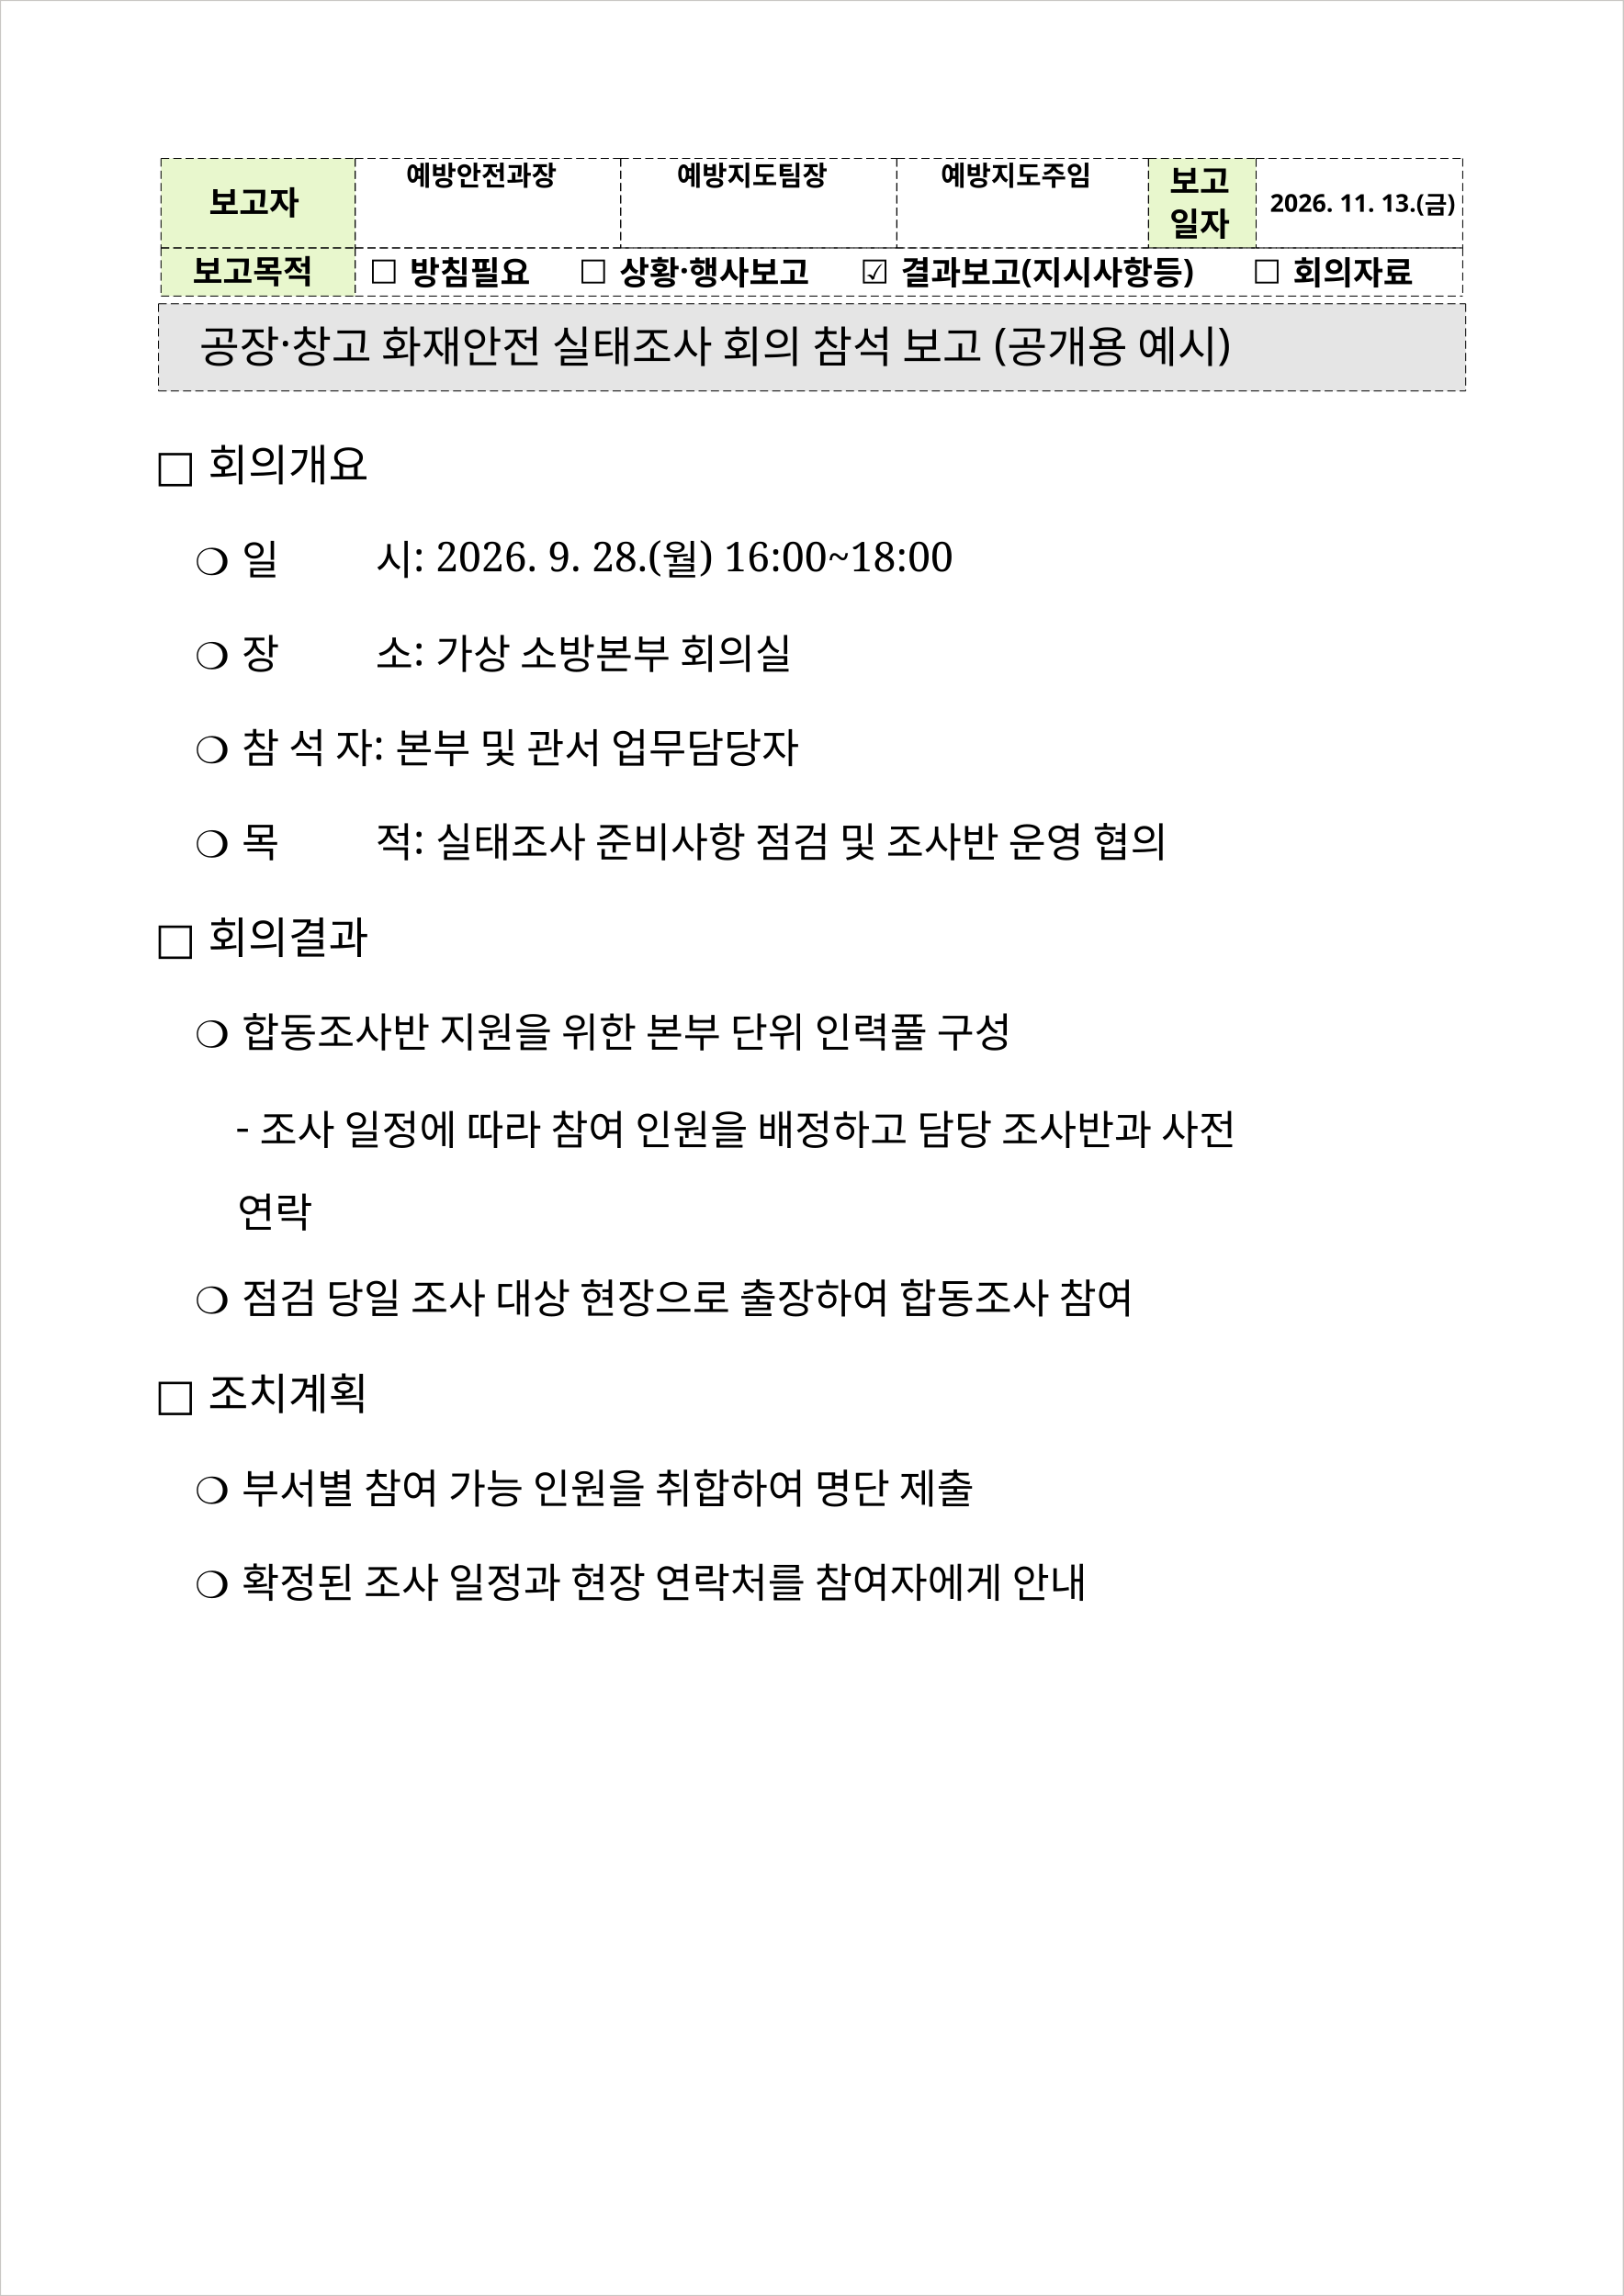
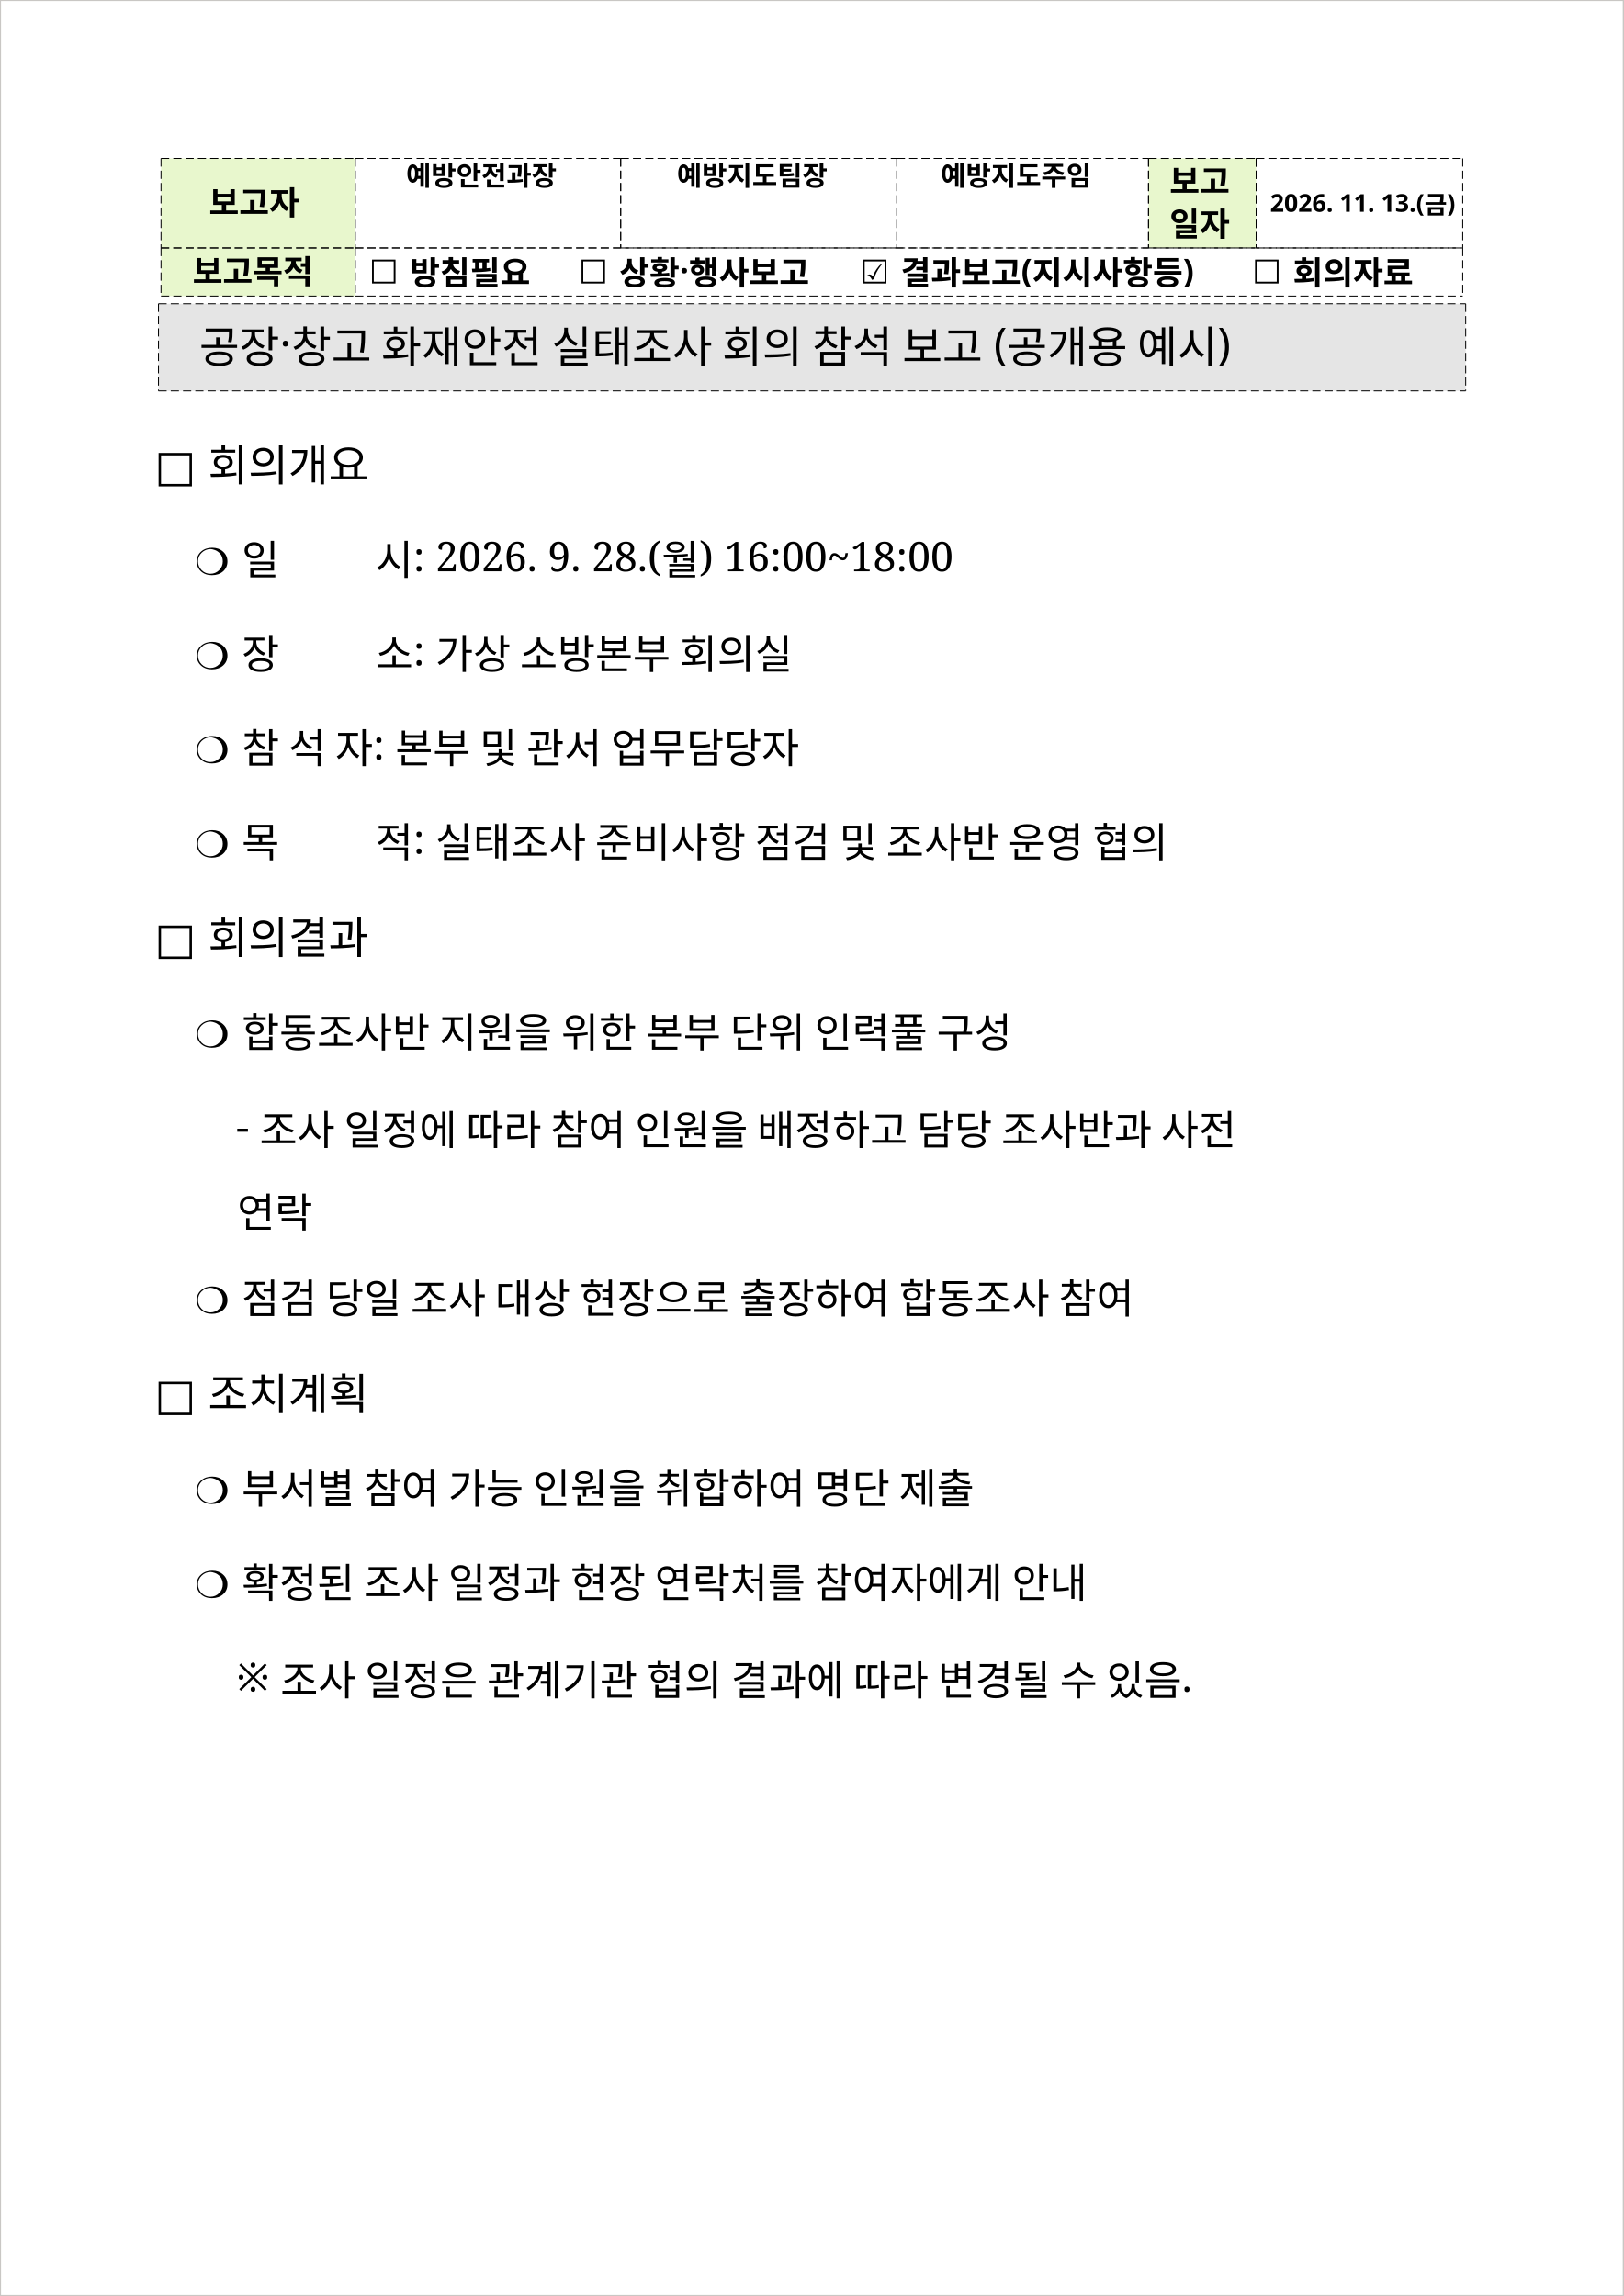
<svg xmlns="http://www.w3.org/2000/svg" viewBox="0 0 595.28 841.86" width="595.28pt" height="841.86pt" font-family="'HCR Batang','함초롬바탕','Hancom Batang',AppleMyungjo,'Noto Serif CJK KR',serif" xml:space="preserve">
  <defs>
    <clipPath id="pgclip0">
      <rect x="0" y="0" width="595.28" height="841.86" />
    </clipPath>
  </defs>
  <g data-page="1" transform="translate(0 0)">
    <rect width="595.28" height="841.86" fill="white" stroke="#c9c7c4" stroke-width="0.75" />
    <g clip-path="url(#pgclip0)">
      <g data-kordoc-id="table-000001" data-kordoc-type="table" data-kordoc-page="1">
        <rect x="59.03" y="58.09" width="71.18" height="32.82" fill="#E8F7CD" />
        <rect x="421.05" y="58.09" width="39.45" height="32.82" fill="#E8F7CD" />
        <rect x="59.03" y="90.91" width="71.18" height="17.65" fill="#E8F7CD" />
        <g data-kordoc-id="paragraph-000001" data-kordoc-type="paragraph" data-kordoc-page="1">
          <text x="76.61" y="78.7" font-size="12" font-family="'Malgun Gothic','맑은 고딕','Malgun Gothic','HCR Dotum','Noto Sans KR',sans-serif" textLength="36" lengthAdjust="spacing" font-weight="bold">보고자</text>
        </g>
        <g data-kordoc-id="paragraph-000002" data-kordoc-type="paragraph" data-kordoc-page="1">
          <text x="148.87" y="68" font-size="10" font-family="'Malgun Gothic','맑은 고딕','Malgun Gothic','HCR Dotum','Noto Sans KR',sans-serif" textLength="60" lengthAdjust="spacing" font-weight="bold">예방안전과장</text>
        </g>
        <g data-kordoc-id="paragraph-000003" data-kordoc-type="paragraph" data-kordoc-page="1">
          <text x="248.15" y="68" font-size="10" font-family="'Malgun Gothic','맑은 고딕','Malgun Gothic','HCR Dotum','Noto Sans KR',sans-serif" textLength="60" lengthAdjust="spacing" font-weight="bold">예방지도팀장</text>
        </g>
        <g data-kordoc-id="paragraph-000004" data-kordoc-type="paragraph" data-kordoc-page="1">
          <text x="344.9" y="68" font-size="10" font-family="'Malgun Gothic','맑은 고딕','Malgun Gothic','HCR Dotum','Noto Sans KR',sans-serif" textLength="60" lengthAdjust="spacing" font-weight="bold">예방지도주임</text>
        </g>
        <g data-kordoc-id="paragraph-000005" data-kordoc-type="paragraph" data-kordoc-page="1">
          <text x="428.77" y="70.9" font-size="12" font-family="'Malgun Gothic','맑은 고딕','Malgun Gothic','HCR Dotum','Noto Sans KR',sans-serif" textLength="24" lengthAdjust="spacing" font-weight="bold">보고</text>
        </g>
        <g data-kordoc-id="paragraph-000006" data-kordoc-type="paragraph" data-kordoc-page="1">
          <text x="428.77" y="86.5" font-size="12" font-family="'Malgun Gothic','맑은 고딕','Malgun Gothic','HCR Dotum','Noto Sans KR',sans-serif" textLength="24" lengthAdjust="spacing" font-weight="bold">일자</text>
        </g>
        <g data-kordoc-id="paragraph-000007" data-kordoc-type="paragraph" data-kordoc-page="1">
          <text x="465.6" y="77.65" font-size="9" font-family="'Malgun Gothic','맑은 고딕','Malgun Gothic','HCR Dotum','Noto Sans KR',sans-serif" textLength="65.48" lengthAdjust="spacing" font-weight="bold">2026. 11. 13.(금)</text>
        </g>
        <g data-kordoc-id="paragraph-000008" data-kordoc-type="paragraph" data-kordoc-page="1">
          <text x="70.61" y="103.94" font-size="12" font-family="'Malgun Gothic','맑은 고딕','Malgun Gothic','HCR Dotum','Noto Sans KR',sans-serif" textLength="48" lengthAdjust="spacing" font-weight="bold">보고목적</text>
        </g>
        <g data-kordoc-id="paragraph-000009" data-kordoc-type="paragraph" data-kordoc-page="1">
          <text x="135.31" y="103.94" font-size="12" font-family="'Malgun Gothic','맑은 고딕','Malgun Gothic','HCR Dotum','Noto Sans KR',sans-serif" textLength="64.96" lengthAdjust="spacing" font-weight="bold">☐ 방침필요</text>
          <text x="212.11" y="103.94" font-size="12" font-family="'Malgun Gothic','맑은 고딕','Malgun Gothic','HCR Dotum','Noto Sans KR',sans-serif" textLength="91.32" lengthAdjust="spacing" font-weight="bold">☐ 상황·행사보고</text>
          <text x="315.27" y="103.94" font-size="12" font-family="'Malgun Gothic','맑은 고딕','Malgun Gothic','HCR Dotum','Noto Sans KR',sans-serif" textLength="131.92" lengthAdjust="spacing" font-weight="bold">☑ 결과보고(지시사항등)</text>
          <text x="459.03" y="103.94" font-size="12" font-family="'Malgun Gothic','맑은 고딕','Malgun Gothic','HCR Dotum','Noto Sans KR',sans-serif" textLength="64.96" lengthAdjust="spacing" font-weight="bold">☐ 회의자료</text>
        </g>
        <line x1="59.03" y1="58.09" x2="130.21" y2="58.09" stroke="#000000" stroke-width="0.34" stroke-dasharray="3,1.5" />
        <line x1="59.03" y1="90.91" x2="130.21" y2="90.91" stroke="#000000" stroke-width="0.34" stroke-dasharray="3,1.5" />
        <line x1="59.03" y1="58.09" x2="59.03" y2="90.91" stroke="#000000" stroke-width="0.34" stroke-dasharray="3,1.5" />
        <line x1="130.21" y1="58.09" x2="130.21" y2="90.91" stroke="#000000" stroke-width="0.34" stroke-dasharray="3,1.5" />
        <line x1="130.21" y1="58.09" x2="227.55" y2="58.09" stroke="#000000" stroke-width="0.34" stroke-dasharray="3,1.5" />
        <line x1="130.21" y1="90.91" x2="227.55" y2="90.91" stroke="#000000" stroke-width="0.34" stroke-dasharray="3,1.5" />
        <line x1="130.21" y1="58.09" x2="130.21" y2="90.91" stroke="#000000" stroke-width="0.34" stroke-dasharray="3,1.5" />
        <line x1="227.55" y1="58.09" x2="227.55" y2="90.91" stroke="#000000" stroke-width="0.34" stroke-dasharray="3,1.5" />
        <line x1="227.55" y1="58.09" x2="328.78" y2="58.09" stroke="#000000" stroke-width="0.34" stroke-dasharray="3,1.5" />
        <line x1="227.55" y1="90.91" x2="328.78" y2="90.91" stroke="#000000" stroke-width="0.34" stroke-dasharray="3,1.5" />
        <line x1="227.55" y1="58.09" x2="227.55" y2="90.91" stroke="#000000" stroke-width="0.34" stroke-dasharray="3,1.5" />
        <line x1="328.78" y1="58.09" x2="328.78" y2="90.91" stroke="#000000" stroke-width="0.34" stroke-dasharray="3,1.5" />
        <line x1="328.78" y1="58.09" x2="421.05" y2="58.09" stroke="#000000" stroke-width="0.34" stroke-dasharray="3,1.5" />
        <line x1="328.78" y1="90.91" x2="421.05" y2="90.91" stroke="#000000" stroke-width="0.34" stroke-dasharray="3,1.5" />
        <line x1="328.78" y1="58.09" x2="328.78" y2="90.91" stroke="#000000" stroke-width="0.34" stroke-dasharray="3,1.5" />
        <line x1="421.05" y1="58.09" x2="421.05" y2="90.91" stroke="#000000" stroke-width="0.34" stroke-dasharray="3,1.5" />
        <line x1="421.05" y1="58.09" x2="460.5" y2="58.09" stroke="#000000" stroke-width="0.34" stroke-dasharray="3,1.5" />
        <line x1="421.05" y1="90.91" x2="460.5" y2="90.91" stroke="#000000" stroke-width="0.34" stroke-dasharray="3,1.5" />
        <line x1="421.05" y1="58.09" x2="421.05" y2="90.91" stroke="#000000" stroke-width="0.34" stroke-dasharray="3,1.5" />
        <line x1="460.5" y1="58.09" x2="460.5" y2="90.91" stroke="#000000" stroke-width="0.34" stroke-dasharray="3,1.5" />
        <line x1="460.5" y1="58.09" x2="536.24" y2="58.09" stroke="#000000" stroke-width="0.34" stroke-dasharray="3,1.5" />
        <line x1="460.5" y1="90.91" x2="536.24" y2="90.91" stroke="#000000" stroke-width="0.34" stroke-dasharray="3,1.5" />
        <line x1="460.5" y1="58.09" x2="460.5" y2="90.91" stroke="#000000" stroke-width="0.34" stroke-dasharray="3,1.5" />
        <line x1="536.24" y1="58.09" x2="536.24" y2="90.91" stroke="#000000" stroke-width="0.34" stroke-dasharray="3,1.5" />
        <line x1="59.03" y1="90.91" x2="130.21" y2="90.91" stroke="#000000" stroke-width="0.34" stroke-dasharray="3,1.5" />
        <line x1="59.03" y1="108.56" x2="130.21" y2="108.56" stroke="#000000" stroke-width="0.34" stroke-dasharray="3,1.5" />
        <line x1="59.03" y1="90.91" x2="59.03" y2="108.56" stroke="#000000" stroke-width="0.34" stroke-dasharray="3,1.5" />
        <line x1="130.21" y1="90.91" x2="130.21" y2="108.56" stroke="#000000" stroke-width="0.34" stroke-dasharray="3,1.5" />
        <line x1="130.21" y1="90.91" x2="536.24" y2="90.91" stroke="#000000" stroke-width="0.34" stroke-dasharray="3,1.5" />
        <line x1="130.21" y1="108.56" x2="536.24" y2="108.56" stroke="#000000" stroke-width="0.34" stroke-dasharray="3,1.5" />
        <line x1="130.21" y1="90.91" x2="130.21" y2="108.56" stroke="#000000" stroke-width="0.34" stroke-dasharray="3,1.5" />
        <line x1="536.24" y1="90.91" x2="536.24" y2="108.56" stroke="#000000" stroke-width="0.34" stroke-dasharray="3,1.5" />
      </g>
      <g data-kordoc-id="table-000002" data-kordoc-type="table" data-kordoc-page="1">
        <rect x="58.1" y="111.38" width="479.23" height="31.97" fill="#E5E5E5" />
        <g data-kordoc-id="paragraph-000010" data-kordoc-type="paragraph" data-kordoc-page="1">
          <text x="73.06" y="132.97" font-size="16" font-family="'HY헤드라인M','Malgun Gothic','HCR Dotum','Noto Sans KR',sans-serif" textLength="449.28" lengthAdjust="spacing">공장·창고 화재안전 실태조사 회의 참석 보고 (공개용 예시)</text>
        </g>
        <line x1="58.1" y1="111.38" x2="537.33" y2="111.38" stroke="#000000" stroke-width="0.34" stroke-dasharray="3,1.5" />
        <line x1="58.1" y1="143.35" x2="537.33" y2="143.35" stroke="#000000" stroke-width="0.34" stroke-dasharray="3,1.5" />
        <line x1="58.1" y1="111.38" x2="58.1" y2="143.35" stroke="#000000" stroke-width="0.34" stroke-dasharray="3,1.5" />
        <line x1="537.33" y1="111.38" x2="537.33" y2="143.35" stroke="#000000" stroke-width="0.34" stroke-dasharray="3,1.5" />
      </g>
      <g data-kordoc-id="paragraph-000011" data-kordoc-type="paragraph" data-kordoc-page="1">
        <text x="56.69" y="176.36" font-size="16" font-family="'HY헤드라인M','Malgun Gothic','HCR Dotum','Noto Sans KR',sans-serif" font-weight="bold">□</text>
        <text x="72.69" y="176.36" font-size="16" font-family="'HY헤드라인M','Malgun Gothic','HCR Dotum','Noto Sans KR',sans-serif" textLength="72" lengthAdjust="spacing"> 회의개요</text>
      </g>
      <g data-kordoc-id="paragraph-000012" data-kordoc-type="paragraph" data-kordoc-page="1">
        <text x="71.65" y="210.71" font-size="14" font-family="'HCR Batang','함초롬바탕','한컴바탕','HCR Batang','Batang','Noto Serif KR',serif">❍</text>
        <text x="85.25" y="210.71" font-size="15" font-family="'휴먼명조','HCR Batang','Batang','Noto Serif KR',serif" textLength="22.48" lengthAdjust="spacing"> 일</text>
        <text x="137.65" y="210.71" font-size="15" font-family="'휴먼명조','HCR Batang','Batang','Noto Serif KR',serif" textLength="213.84" lengthAdjust="spacing">시: 2026. 9. 28.(월) 16:00~18:00</text>
      </g>
      <g data-kordoc-id="paragraph-000013" data-kordoc-type="paragraph" data-kordoc-page="1">
        <text x="71.65" y="245.23" font-size="14" font-family="'HCR Batang','함초롬바탕','한컴바탕','HCR Batang','Batang','Noto Serif KR',serif">❍</text>
        <text x="85.25" y="245.23" font-size="15" font-family="'휴먼명조','HCR Batang','Batang','Noto Serif KR',serif" textLength="22.48" lengthAdjust="spacing"> 장</text>
        <text x="137.65" y="245.23" font-size="15" font-family="'휴먼명조','HCR Batang','Batang','Noto Serif KR',serif" textLength="176.48" lengthAdjust="spacing">소: 가상 소방본부 회의실</text>
      </g>
      <g data-kordoc-id="paragraph-000014" data-kordoc-type="paragraph" data-kordoc-page="1">
        <text x="71.65" y="279.75" font-size="14" font-family="'HCR Batang','함초롬바탕','한컴바탕','HCR Batang','Batang','Noto Serif KR',serif">❍</text>
        <text x="85.25" y="279.75" font-size="15" font-family="'휴먼명조','HCR Batang','Batang','Noto Serif KR',serif" textLength="251.4" lengthAdjust="spacing"> 참 석 자: 본부 및 관서 업무담당자</text>
      </g>
      <g data-kordoc-id="paragraph-000015" data-kordoc-type="paragraph" data-kordoc-page="1">
        <text x="71.65" y="314.27" font-size="14" font-family="'HCR Batang','함초롬바탕','한컴바탕','HCR Batang','Batang','Noto Serif KR',serif">❍</text>
        <text x="85.25" y="314.27" font-size="15" font-family="'휴먼명조','HCR Batang','Batang','Noto Serif KR',serif" textLength="22.48" lengthAdjust="spacing"> 목</text>
        <text x="137.65" y="314.27" font-size="15" font-family="'휴먼명조','HCR Batang','Batang','Noto Serif KR',serif" textLength="341.4" lengthAdjust="spacing">적: 실태조사 준비사항 점검 및 조사반 운영 협의</text>
      </g>
      <g data-kordoc-id="paragraph-000016" data-kordoc-type="paragraph" data-kordoc-page="1">
        <text x="56.69" y="349.64" font-size="16" font-family="'HY헤드라인M','Malgun Gothic','HCR Dotum','Noto Sans KR',sans-serif" font-weight="bold">□</text>
        <text x="72.69" y="349.64" font-size="16" font-family="'HY헤드라인M','Malgun Gothic','HCR Dotum','Noto Sans KR',sans-serif" textLength="72" lengthAdjust="spacing"> 회의결과</text>
      </g>
      <g data-kordoc-id="paragraph-000017" data-kordoc-type="paragraph" data-kordoc-page="1">
        <text x="71.65" y="383.99" font-size="14" font-family="'HCR Batang','함초롬바탕','한컴바탕','HCR Batang','Batang','Noto Serif KR',serif">❍</text>
        <text x="85.25" y="383.99" font-size="15" font-family="'휴먼명조','HCR Batang','Batang','Noto Serif KR',serif" textLength="337.36" lengthAdjust="spacing"> 합동조사반 지원을 위한 본부 단위 인력풀 구성</text>
      </g>
      <g data-kordoc-id="paragraph-000018" data-kordoc-type="paragraph" data-kordoc-page="1">
        <text x="86.61" y="418.51" font-size="15" font-family="'휴먼명조','HCR Batang','Batang','Noto Serif KR',serif" textLength="451.96" lengthAdjust="spacing">- 조사 일정에 따라 참여 인원을 배정하고 담당 조사반과 사전</text>
        <text x="86.99" y="450.03" font-size="15" font-family="'휴먼명조','HCR Batang','Batang','Noto Serif KR',serif" textLength="30" lengthAdjust="spacing">연락</text>
      </g>
      <g data-kordoc-id="paragraph-000019" data-kordoc-type="paragraph" data-kordoc-page="1">
        <text x="71.65" y="481.55" font-size="14" font-family="'HCR Batang','함초롬바탕','한컴바탕','HCR Batang','Batang','Noto Serif KR',serif">❍</text>
        <text x="85.25" y="481.55" font-size="15" font-family="'휴먼명조','HCR Batang','Batang','Noto Serif KR',serif" textLength="389.84" lengthAdjust="spacing"> 점검 당일 조사 대상 현장으로 출장하여 합동조사 참여</text>
      </g>
      <g data-kordoc-id="paragraph-000020" data-kordoc-type="paragraph" data-kordoc-page="1">
        <text x="56.69" y="516.92" font-size="16" font-family="'HY헤드라인M','Malgun Gothic','HCR Dotum','Noto Sans KR',sans-serif" font-weight="bold">□</text>
        <text x="72.69" y="516.92" font-size="16" font-family="'HY헤드라인M','Malgun Gothic','HCR Dotum','Noto Sans KR',sans-serif" textLength="72" lengthAdjust="spacing"> 조치계획</text>
      </g>
      <g data-kordoc-id="paragraph-000021" data-kordoc-type="paragraph" data-kordoc-page="1">
        <text x="71.65" y="551.27" font-size="14" font-family="'HCR Batang','함초롬바탕','한컴바탕','HCR Batang','Batang','Noto Serif KR',serif">❍</text>
        <text x="85.25" y="551.27" font-size="15" font-family="'휴먼명조','HCR Batang','Batang','Noto Serif KR',serif" textLength="322.36" lengthAdjust="spacing"> 부서별 참여 가능 인원을 취합하여 명단 제출</text>
      </g>
      <g data-kordoc-id="paragraph-000022" data-kordoc-type="paragraph" data-kordoc-page="1">
        <text x="71.65" y="585.79" font-size="14" font-family="'HCR Batang','함초롬바탕','한컴바탕','HCR Batang','Batang','Noto Serif KR',serif">❍</text>
        <text x="85.25" y="585.79" font-size="15" font-family="'휴먼명조','HCR Batang','Batang','Noto Serif KR',serif" textLength="367.36" lengthAdjust="spacing"> 확정된 조사 일정과 현장 연락처를 참여자에게 안내</text>
      </g>
+       <g data-kordoc-id="paragraph-000023" data-kordoc-type="paragraph" data-kordoc-page="1">
+         <text x="86.61" y="620.31" font-size="15" font-family="'휴먼명조','HCR Batang','Batang','Noto Serif KR',serif" textLength="416.36" lengthAdjust="spacing">※ 조사 일정은 관계기관 협의 결과에 따라 변경될 수 있음.</text>
+       </g>
    </g>
  </g>
</svg>
